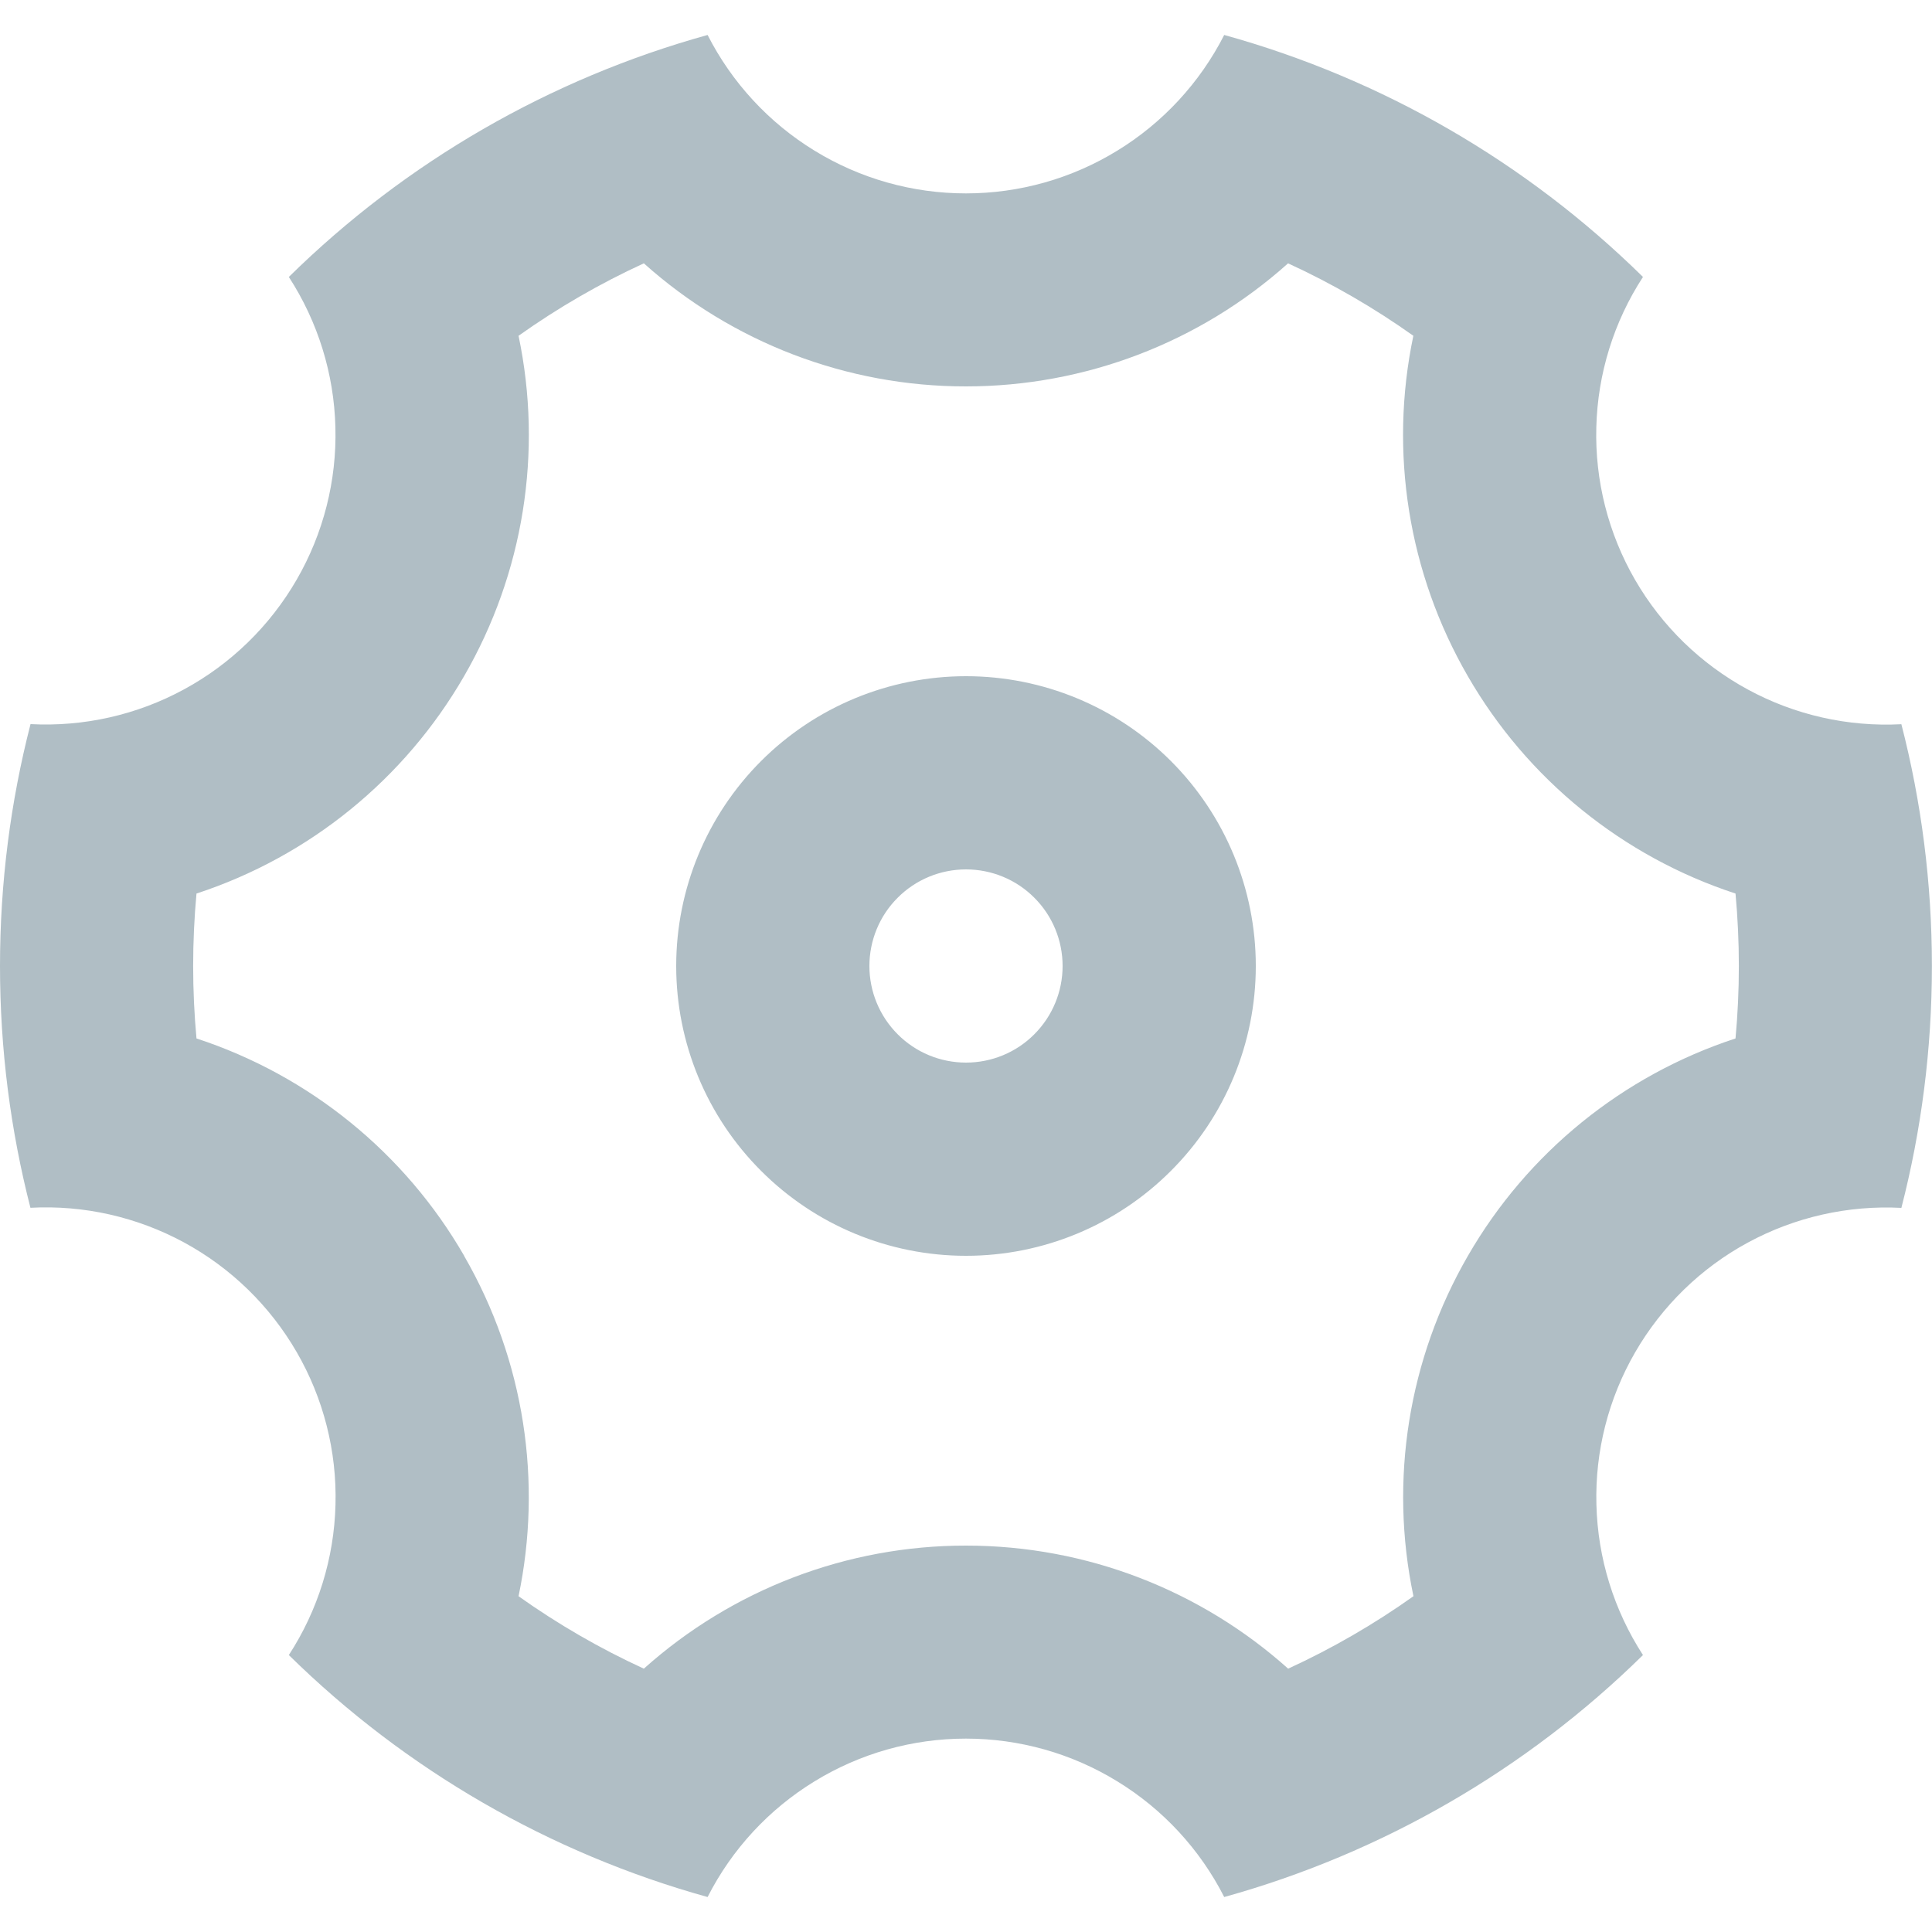
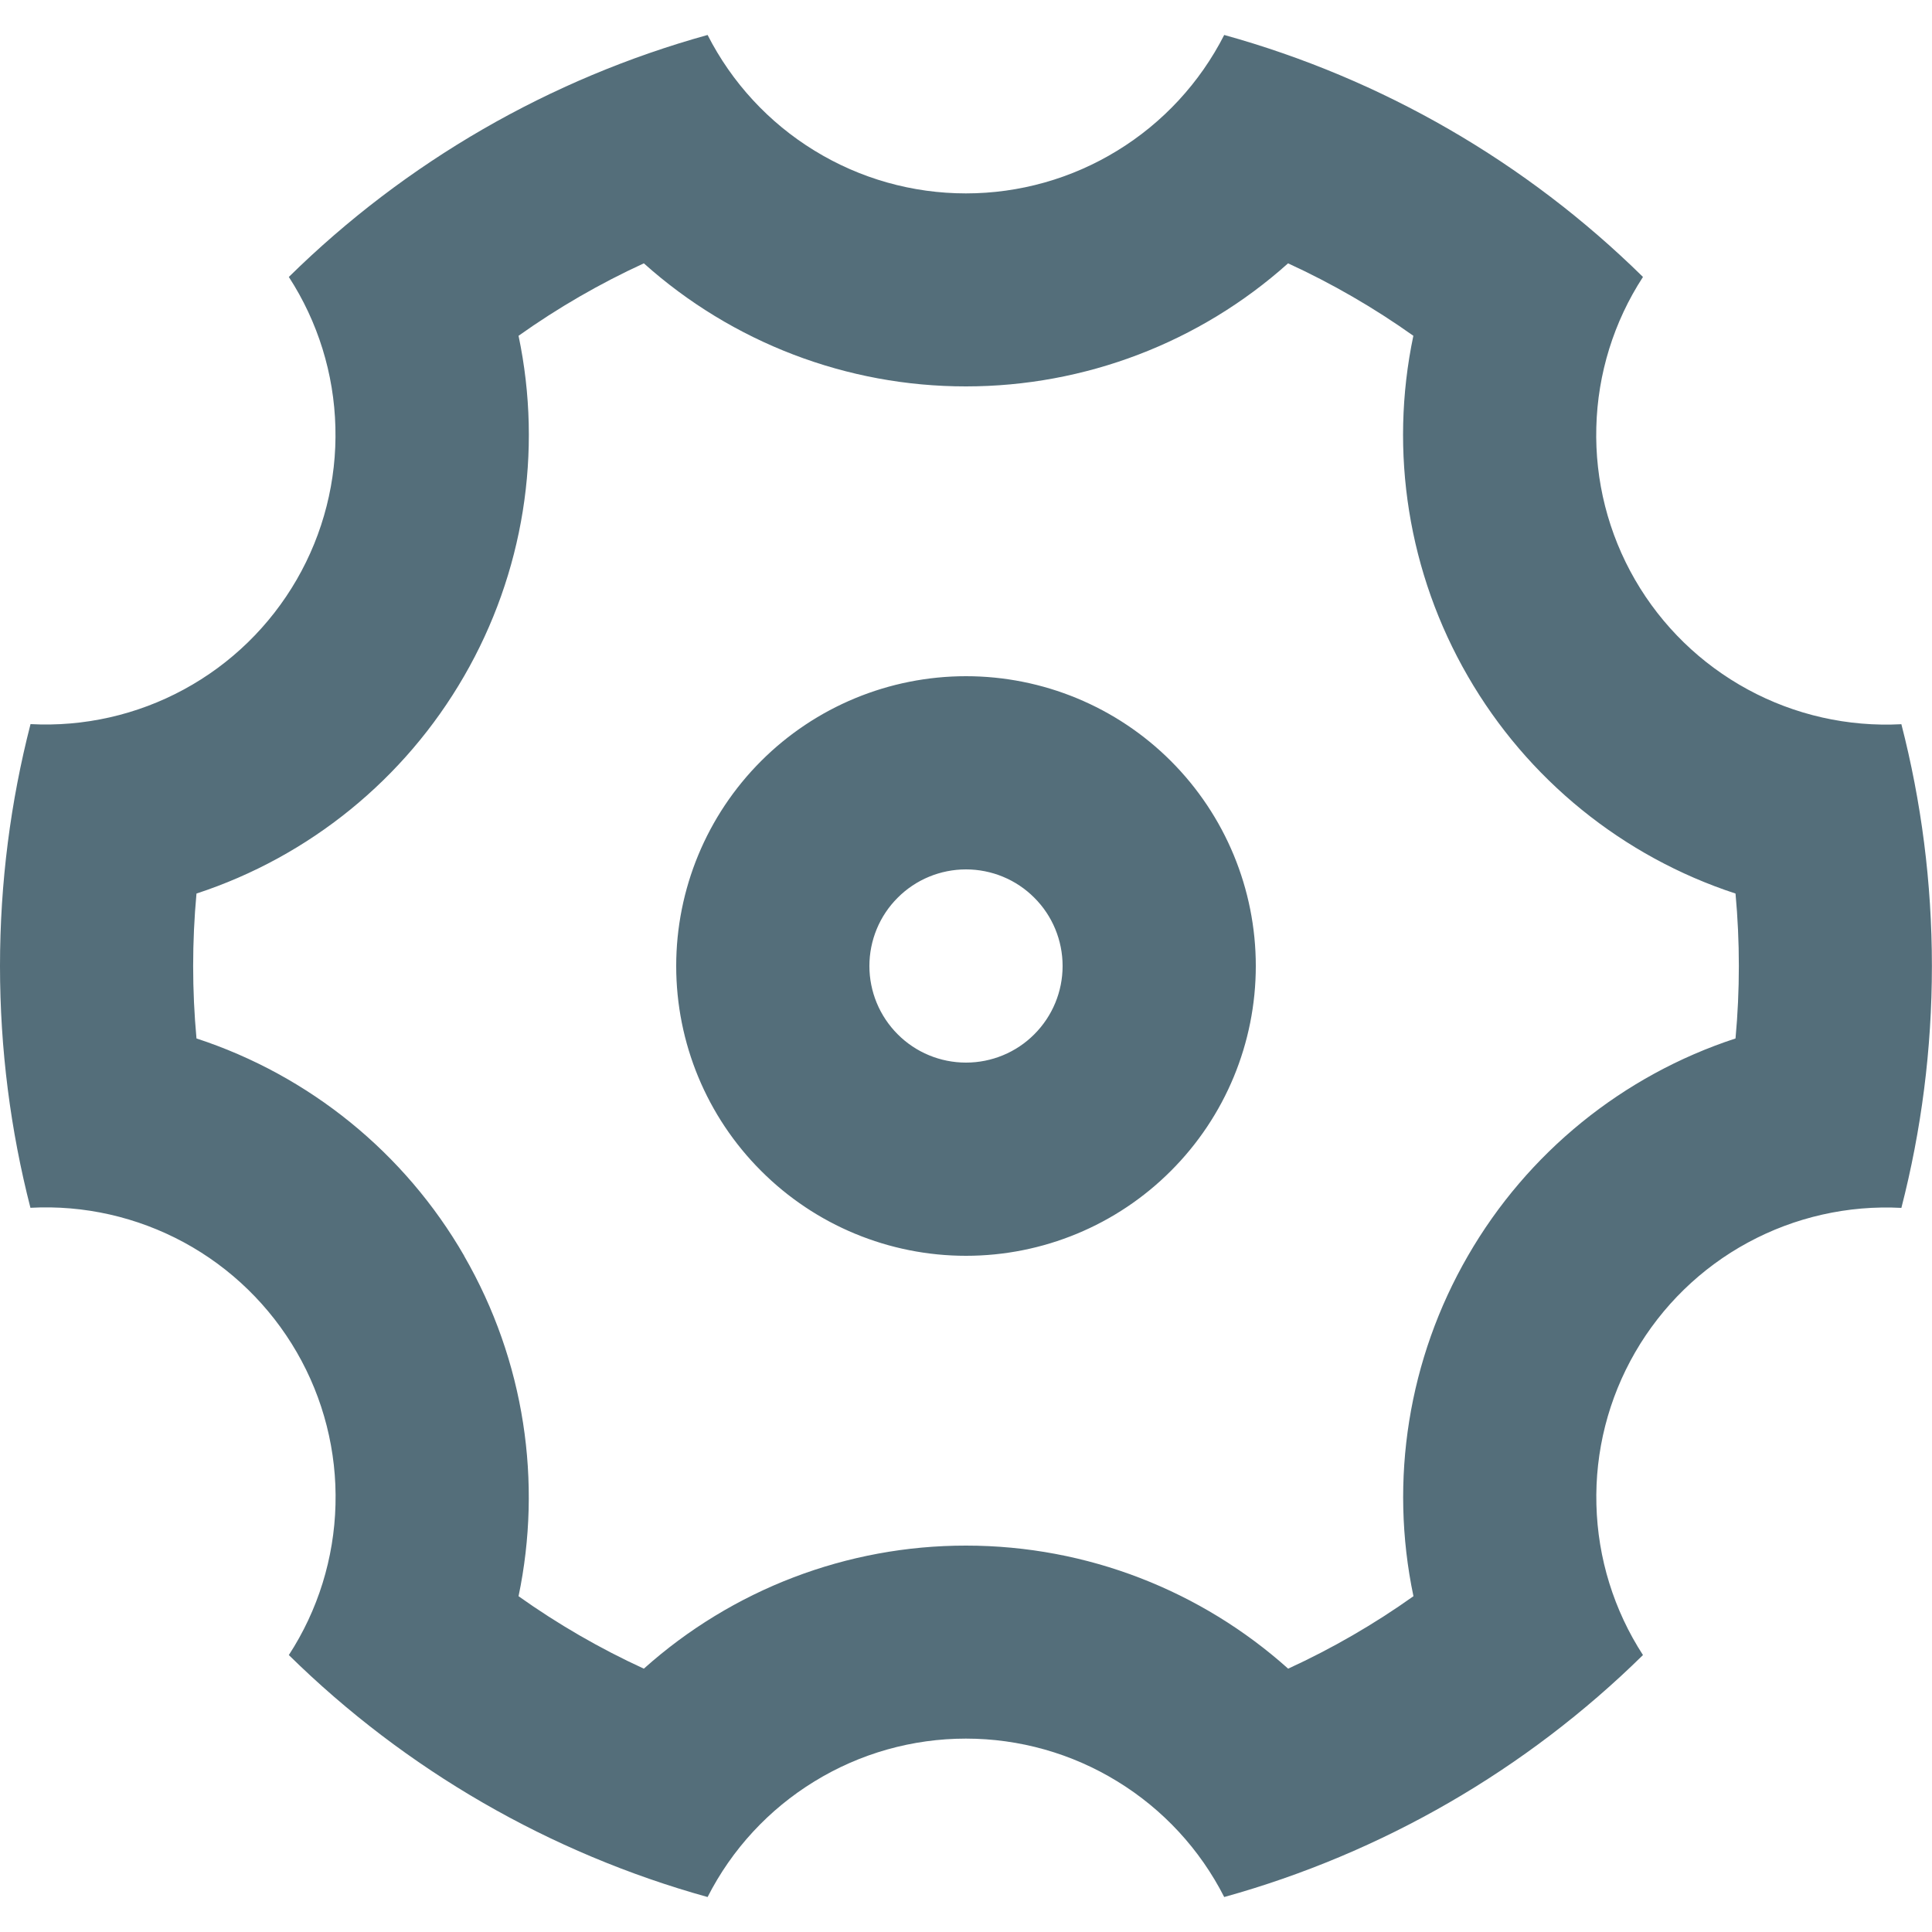
<svg xmlns="http://www.w3.org/2000/svg" width="20" height="20" viewBox="0 0 20 20" fill="none">
-   <path d="M0 10C0 9.135 0.11 8.297 0.316 7.496C0.868 7.525 1.418 7.401 1.904 7.137C2.391 6.873 2.794 6.48 3.071 6.001C3.348 5.522 3.487 4.975 3.472 4.422C3.458 3.869 3.291 3.331 2.99 2.867C4.199 1.677 5.691 0.815 7.325 0.362C7.576 0.855 7.959 1.27 8.431 1.559C8.903 1.849 9.445 2.002 9.999 2.002C10.553 2.002 11.095 1.849 11.567 1.559C12.039 1.27 12.422 0.855 12.673 0.362C14.307 0.815 15.799 1.677 17.008 2.867C16.706 3.331 16.539 3.869 16.525 4.423C16.51 4.976 16.649 5.523 16.926 6.002C17.203 6.481 17.607 6.874 18.094 7.138C18.58 7.402 19.13 7.526 19.683 7.497C19.889 8.297 19.999 9.135 19.999 10C19.999 10.865 19.889 11.703 19.683 12.504C19.131 12.475 18.581 12.599 18.094 12.863C17.608 13.126 17.204 13.52 16.927 13.999C16.65 14.478 16.511 15.024 16.526 15.577C16.54 16.13 16.707 16.669 17.008 17.133C15.799 18.322 14.307 19.184 12.673 19.638C12.422 19.144 12.039 18.73 11.567 18.441C11.095 18.151 10.553 17.998 9.999 17.998C9.445 17.998 8.903 18.151 8.431 18.441C7.959 18.73 7.576 19.144 7.325 19.638C5.691 19.184 4.199 18.322 2.99 17.133C3.292 16.669 3.459 16.13 3.473 15.577C3.488 15.024 3.349 14.477 3.072 13.998C2.795 13.519 2.391 13.125 1.904 12.861C1.418 12.598 0.868 12.473 0.315 12.503C0.11 11.704 0 10.866 0 10ZM4.804 13C5.434 14.091 5.614 15.346 5.368 16.524C5.776 16.814 6.21 17.065 6.665 17.274C7.582 16.453 8.769 15.999 10 16C11.26 16 12.438 16.471 13.335 17.274C13.79 17.065 14.224 16.814 14.632 16.524C14.379 15.32 14.58 14.065 15.196 13C15.811 11.934 16.797 11.133 17.966 10.75C18.012 10.251 18.012 9.749 17.966 9.25C16.797 8.867 15.81 8.066 15.195 7C14.579 5.935 14.378 4.68 14.631 3.476C14.223 3.186 13.789 2.935 13.334 2.726C12.418 3.547 11.23 4 10 4C8.769 4.001 7.582 3.547 6.665 2.726C6.21 2.935 5.776 3.186 5.368 3.476C5.621 4.68 5.42 5.935 4.804 7C4.189 8.065 3.203 8.867 2.034 9.25C1.988 9.749 1.988 10.251 2.034 10.75C3.203 11.133 4.19 11.934 4.805 13H4.804ZM10 13C9.204 13 8.441 12.684 7.879 12.121C7.316 11.559 7 10.796 7 10C7 9.204 7.316 8.441 7.879 7.878C8.441 7.316 9.204 7 10 7C10.796 7 11.559 7.316 12.121 7.878C12.684 8.441 13 9.204 13 10C13 10.796 12.684 11.559 12.121 12.121C11.559 12.684 10.796 13 10 13ZM10 11C10.265 11 10.52 10.895 10.707 10.707C10.895 10.519 11 10.265 11 10C11 9.735 10.895 9.48 10.707 9.293C10.52 9.105 10.265 9 10 9C9.735 9 9.48 9.105 9.293 9.293C9.105 9.48 9 9.735 9 10C9 10.265 9.105 10.519 9.293 10.707C9.48 10.895 9.735 11 10 11Z" fill="#B0BEC5" />
+   <path d="M0 10C0 9.135 0.11 8.297 0.316 7.496C0.868 7.525 1.418 7.401 1.904 7.137C2.391 6.873 2.794 6.48 3.071 6.001C3.348 5.522 3.487 4.975 3.472 4.422C3.458 3.869 3.291 3.331 2.99 2.867C4.199 1.677 5.691 0.815 7.325 0.362C7.576 0.855 7.959 1.27 8.431 1.559C8.903 1.849 9.445 2.002 9.999 2.002C10.553 2.002 11.095 1.849 11.567 1.559C12.039 1.27 12.422 0.855 12.673 0.362C14.307 0.815 15.799 1.677 17.008 2.867C16.706 3.331 16.539 3.869 16.525 4.423C16.51 4.976 16.649 5.523 16.926 6.002C17.203 6.481 17.607 6.874 18.094 7.138C18.58 7.402 19.13 7.526 19.683 7.497C19.889 8.297 19.999 9.135 19.999 10C19.999 10.865 19.889 11.703 19.683 12.504C19.131 12.475 18.581 12.599 18.094 12.863C17.608 13.126 17.204 13.52 16.927 13.999C16.65 14.478 16.511 15.024 16.526 15.577C16.54 16.13 16.707 16.669 17.008 17.133C15.799 18.322 14.307 19.184 12.673 19.638C12.422 19.144 12.039 18.73 11.567 18.441C11.095 18.151 10.553 17.998 9.999 17.998C9.445 17.998 8.903 18.151 8.431 18.441C7.959 18.73 7.576 19.144 7.325 19.638C5.691 19.184 4.199 18.322 2.99 17.133C3.292 16.669 3.459 16.13 3.473 15.577C3.488 15.024 3.349 14.477 3.072 13.998C2.795 13.519 2.391 13.125 1.904 12.861C1.418 12.598 0.868 12.473 0.315 12.503C0.11 11.704 0 10.866 0 10ZM4.804 13C5.434 14.091 5.614 15.346 5.368 16.524C5.776 16.814 6.21 17.065 6.665 17.274C7.582 16.453 8.769 15.999 10 16C11.26 16 12.438 16.471 13.335 17.274C13.79 17.065 14.224 16.814 14.632 16.524C14.379 15.32 14.58 14.065 15.196 13C15.811 11.934 16.797 11.133 17.966 10.75C18.012 10.251 18.012 9.749 17.966 9.25C16.797 8.867 15.81 8.066 15.195 7C14.579 5.935 14.378 4.68 14.631 3.476C14.223 3.186 13.789 2.935 13.334 2.726C12.418 3.547 11.23 4 10 4C8.769 4.001 7.582 3.547 6.665 2.726C6.21 2.935 5.776 3.186 5.368 3.476C5.621 4.68 5.42 5.935 4.804 7C4.189 8.065 3.203 8.867 2.034 9.25C1.988 9.749 1.988 10.251 2.034 10.75C3.203 11.133 4.19 11.934 4.805 13H4.804ZM10 13C9.204 13 8.441 12.684 7.879 12.121C7.316 11.559 7 10.796 7 10C7 9.204 7.316 8.441 7.879 7.878C8.441 7.316 9.204 7 10 7C10.796 7 11.559 7.316 12.121 7.878C12.684 8.441 13 9.204 13 10C13 10.796 12.684 11.559 12.121 12.121C11.559 12.684 10.796 13 10 13ZM10 11C10.265 11 10.52 10.895 10.707 10.707C10.895 10.519 11 10.265 11 10C11 9.735 10.895 9.48 10.707 9.293C10.52 9.105 10.265 9 10 9C9.735 9 9.48 9.105 9.293 9.293C9.105 9.48 9 9.735 9 10C9 10.265 9.105 10.519 9.293 10.707C9.48 10.895 9.735 11 10 11Z" fill="#546E7A" />
</svg>
